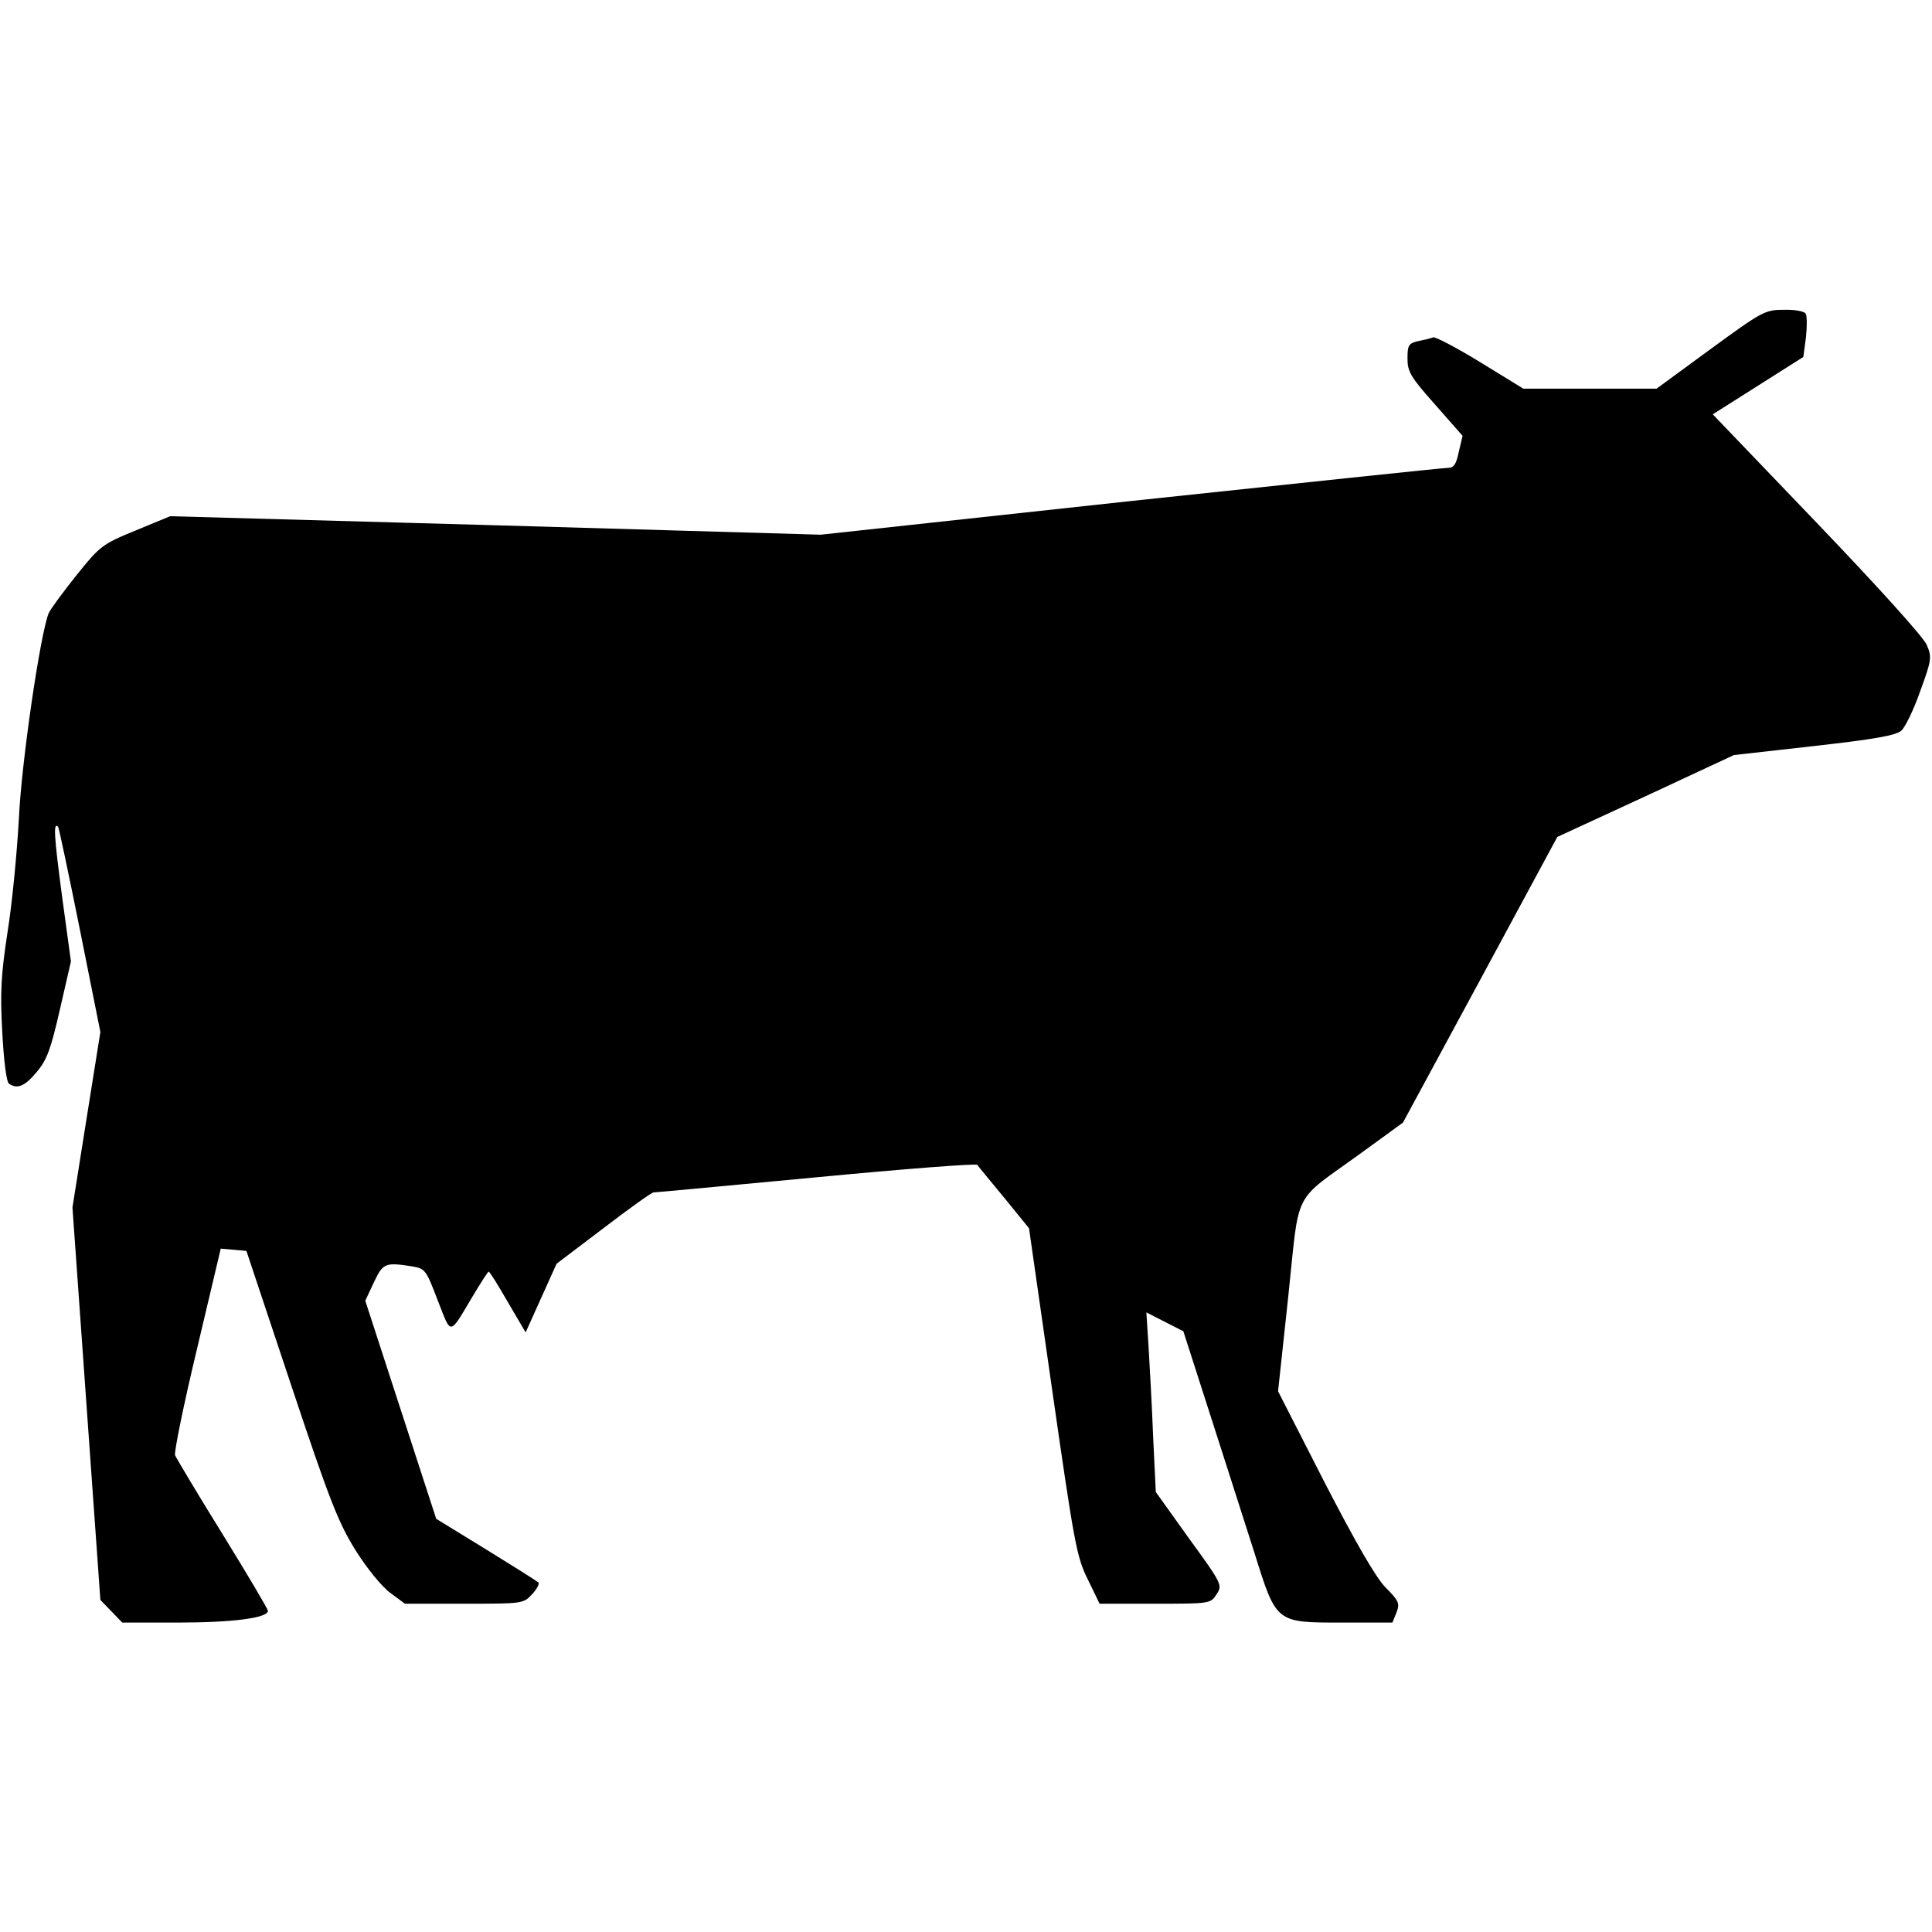
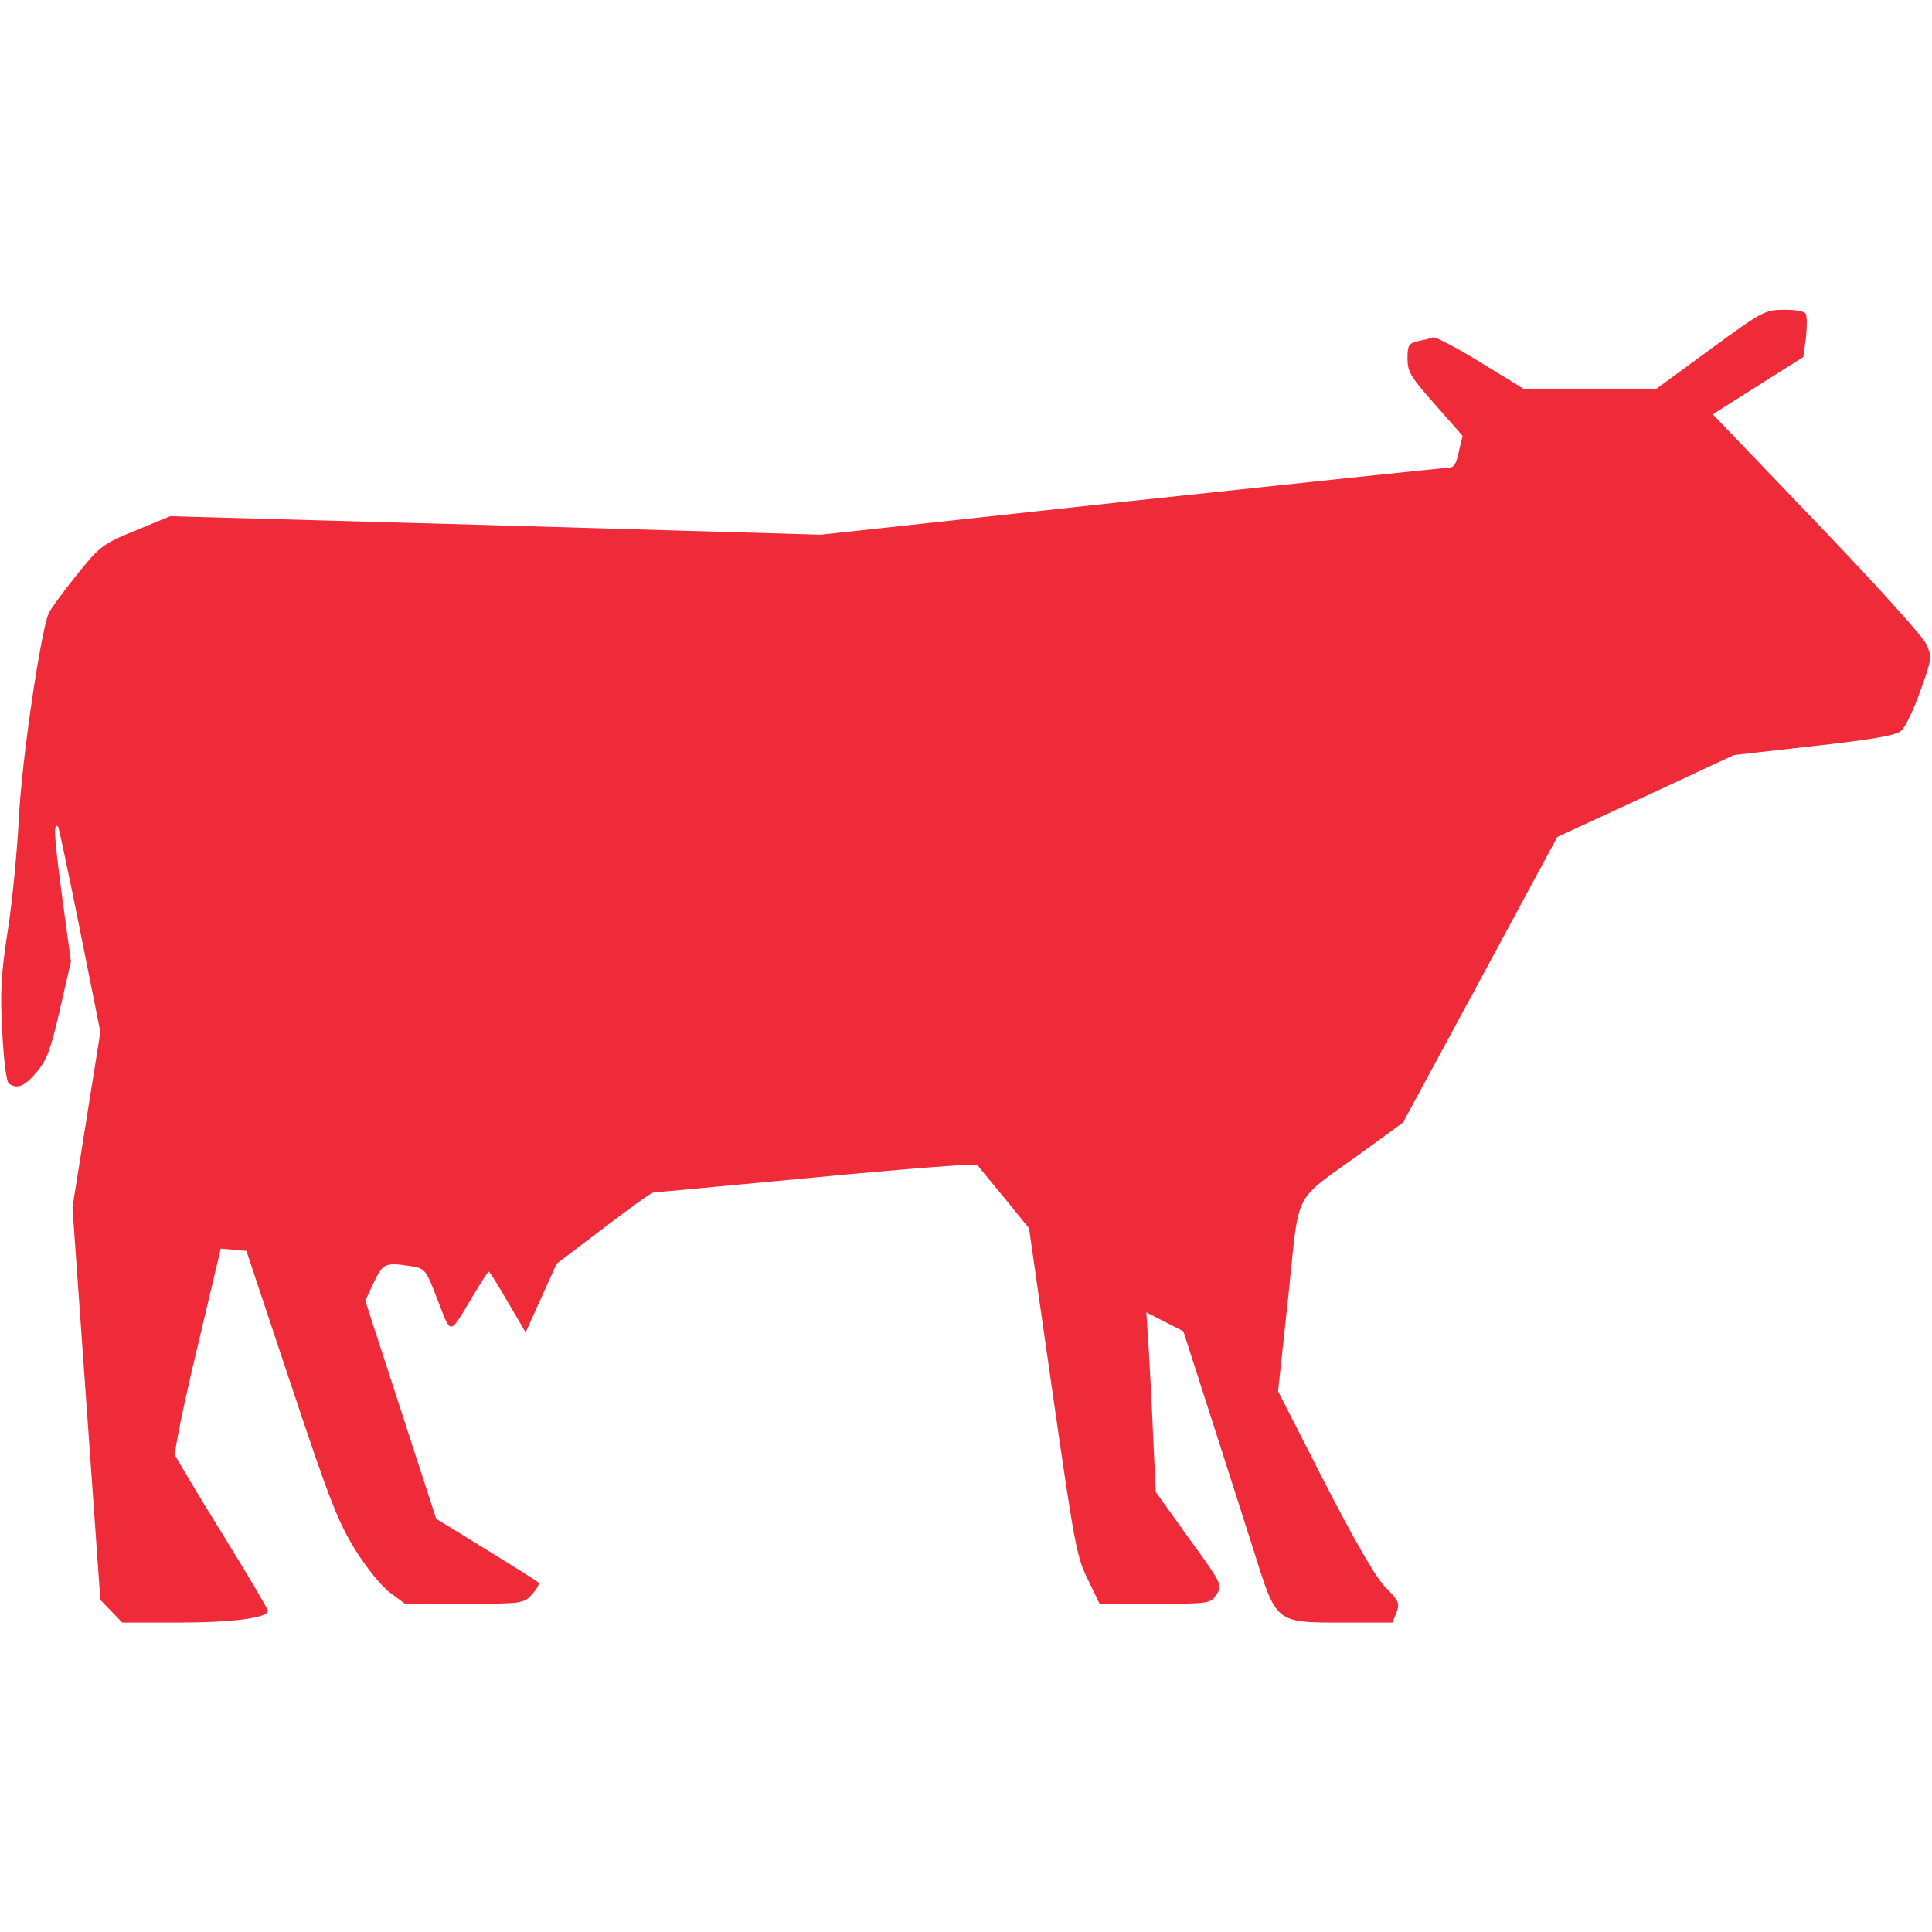
<svg xmlns="http://www.w3.org/2000/svg" version="1.0" width="512pt" height="512pt" viewBox="0 0 512 512" preserveAspectRatio="xMidYMid meet">
-   <g transform="translate(0,512) scale(0.1,-0.1)" fill="#000000" stroke="none">
+   <g transform="translate(0,512) scale(0.1,-0.1)" fill="#EF2A39" stroke="none">
    <path d="M4532 4194 l-142 -104 -177 0 -176 0 -114 70 c-62 38 -119 68 -125 66 -7 -3 -25 -7 -40 -10 -25 -6 -28 -11 -28 -46 0 -35 8 -49 73 -122 l73 -83 -10 -42 c-7 -34 -13 -43 -30 -43 -12 0 -390 -40 -841 -88 l-820 -89 -862 25 -862 24 -92 -38 c-88 -36 -94 -41 -156 -118 -36 -45 -69 -90 -74 -101 -22 -54 -72 -393 -79 -545 -5 -91 -18 -226 -30 -300 -17 -112 -20 -158 -14 -265 4 -76 11 -133 18 -137 22 -15 42 -7 74 32 27 32 37 61 61 166 l29 126 -24 176 c-21 159 -23 194 -10 181 2 -2 28 -125 58 -274 l54 -270 -37 -232 -37 -233 37 -520 37 -520 29 -30 29 -30 148 0 c142 0 238 12 238 31 0 5 -54 96 -120 203 -66 106 -122 201 -126 209 -3 9 23 136 58 282 l63 266 34 -3 34 -3 118 -354 c102 -306 125 -365 171 -439 30 -48 70 -97 92 -113 l39 -29 157 0 c154 0 157 0 180 25 13 14 20 28 17 31 -4 4 -66 43 -139 88 l-132 81 -94 289 -94 289 23 49 c24 51 30 53 101 42 35 -6 37 -9 68 -90 37 -94 29 -96 94 13 21 35 39 63 41 63 3 0 25 -36 51 -81 l47 -80 41 91 41 91 124 94 c68 52 128 95 133 95 6 0 199 18 431 40 231 22 423 37 427 33 3 -5 36 -44 72 -88 l65 -80 62 -433 c58 -403 64 -438 94 -498 l31 -64 147 0 c145 0 147 0 163 25 16 24 15 27 -73 148 l-88 123 -7 145 c-3 79 -9 186 -12 237 l-6 94 49 -25 49 -25 72 -224 c39 -122 92 -286 116 -362 59 -188 56 -186 234 -186 l132 0 11 27 c9 24 6 31 -30 67 -26 27 -80 121 -162 280 l-122 239 27 251 c31 291 8 246 194 381 l110 80 205 379 204 378 234 108 234 109 213 24 c160 18 217 28 231 41 10 9 33 56 50 105 30 82 31 90 17 122 -8 20 -132 157 -291 323 l-276 288 120 76 120 76 7 52 c3 29 3 57 -1 63 -3 6 -30 11 -58 10 -50 0 -58 -5 -195 -105z" />
  </g>
</svg>
